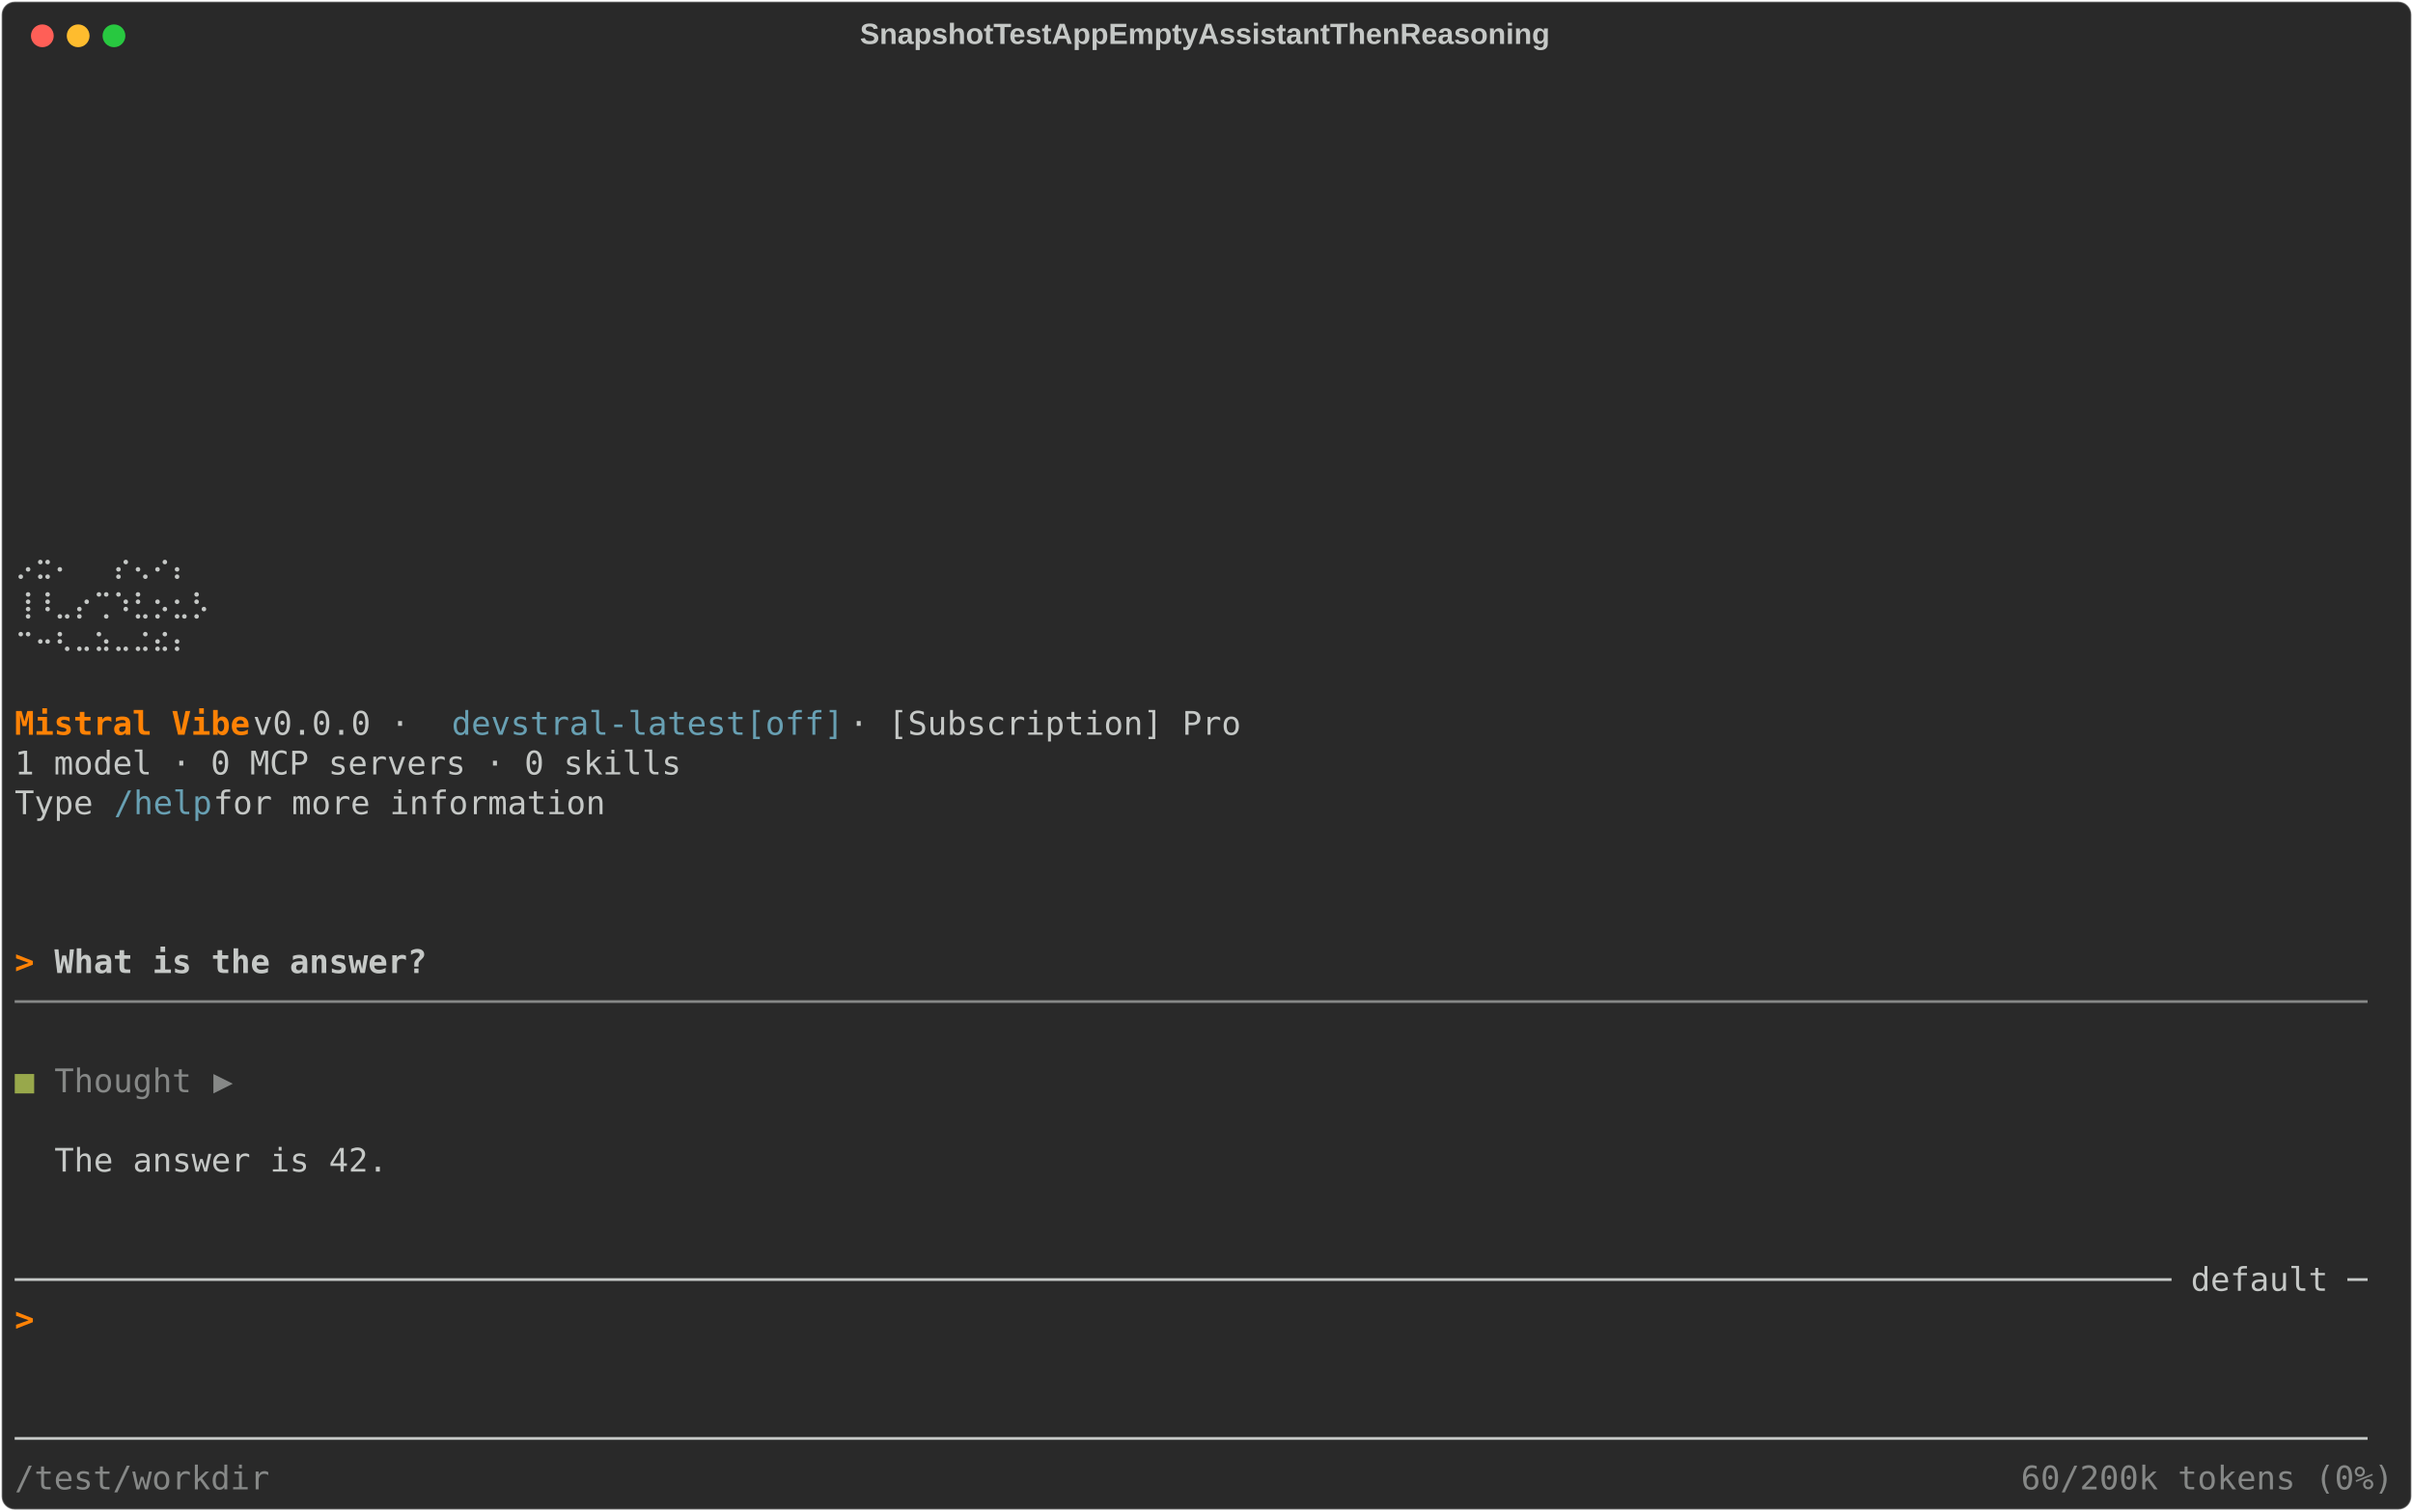
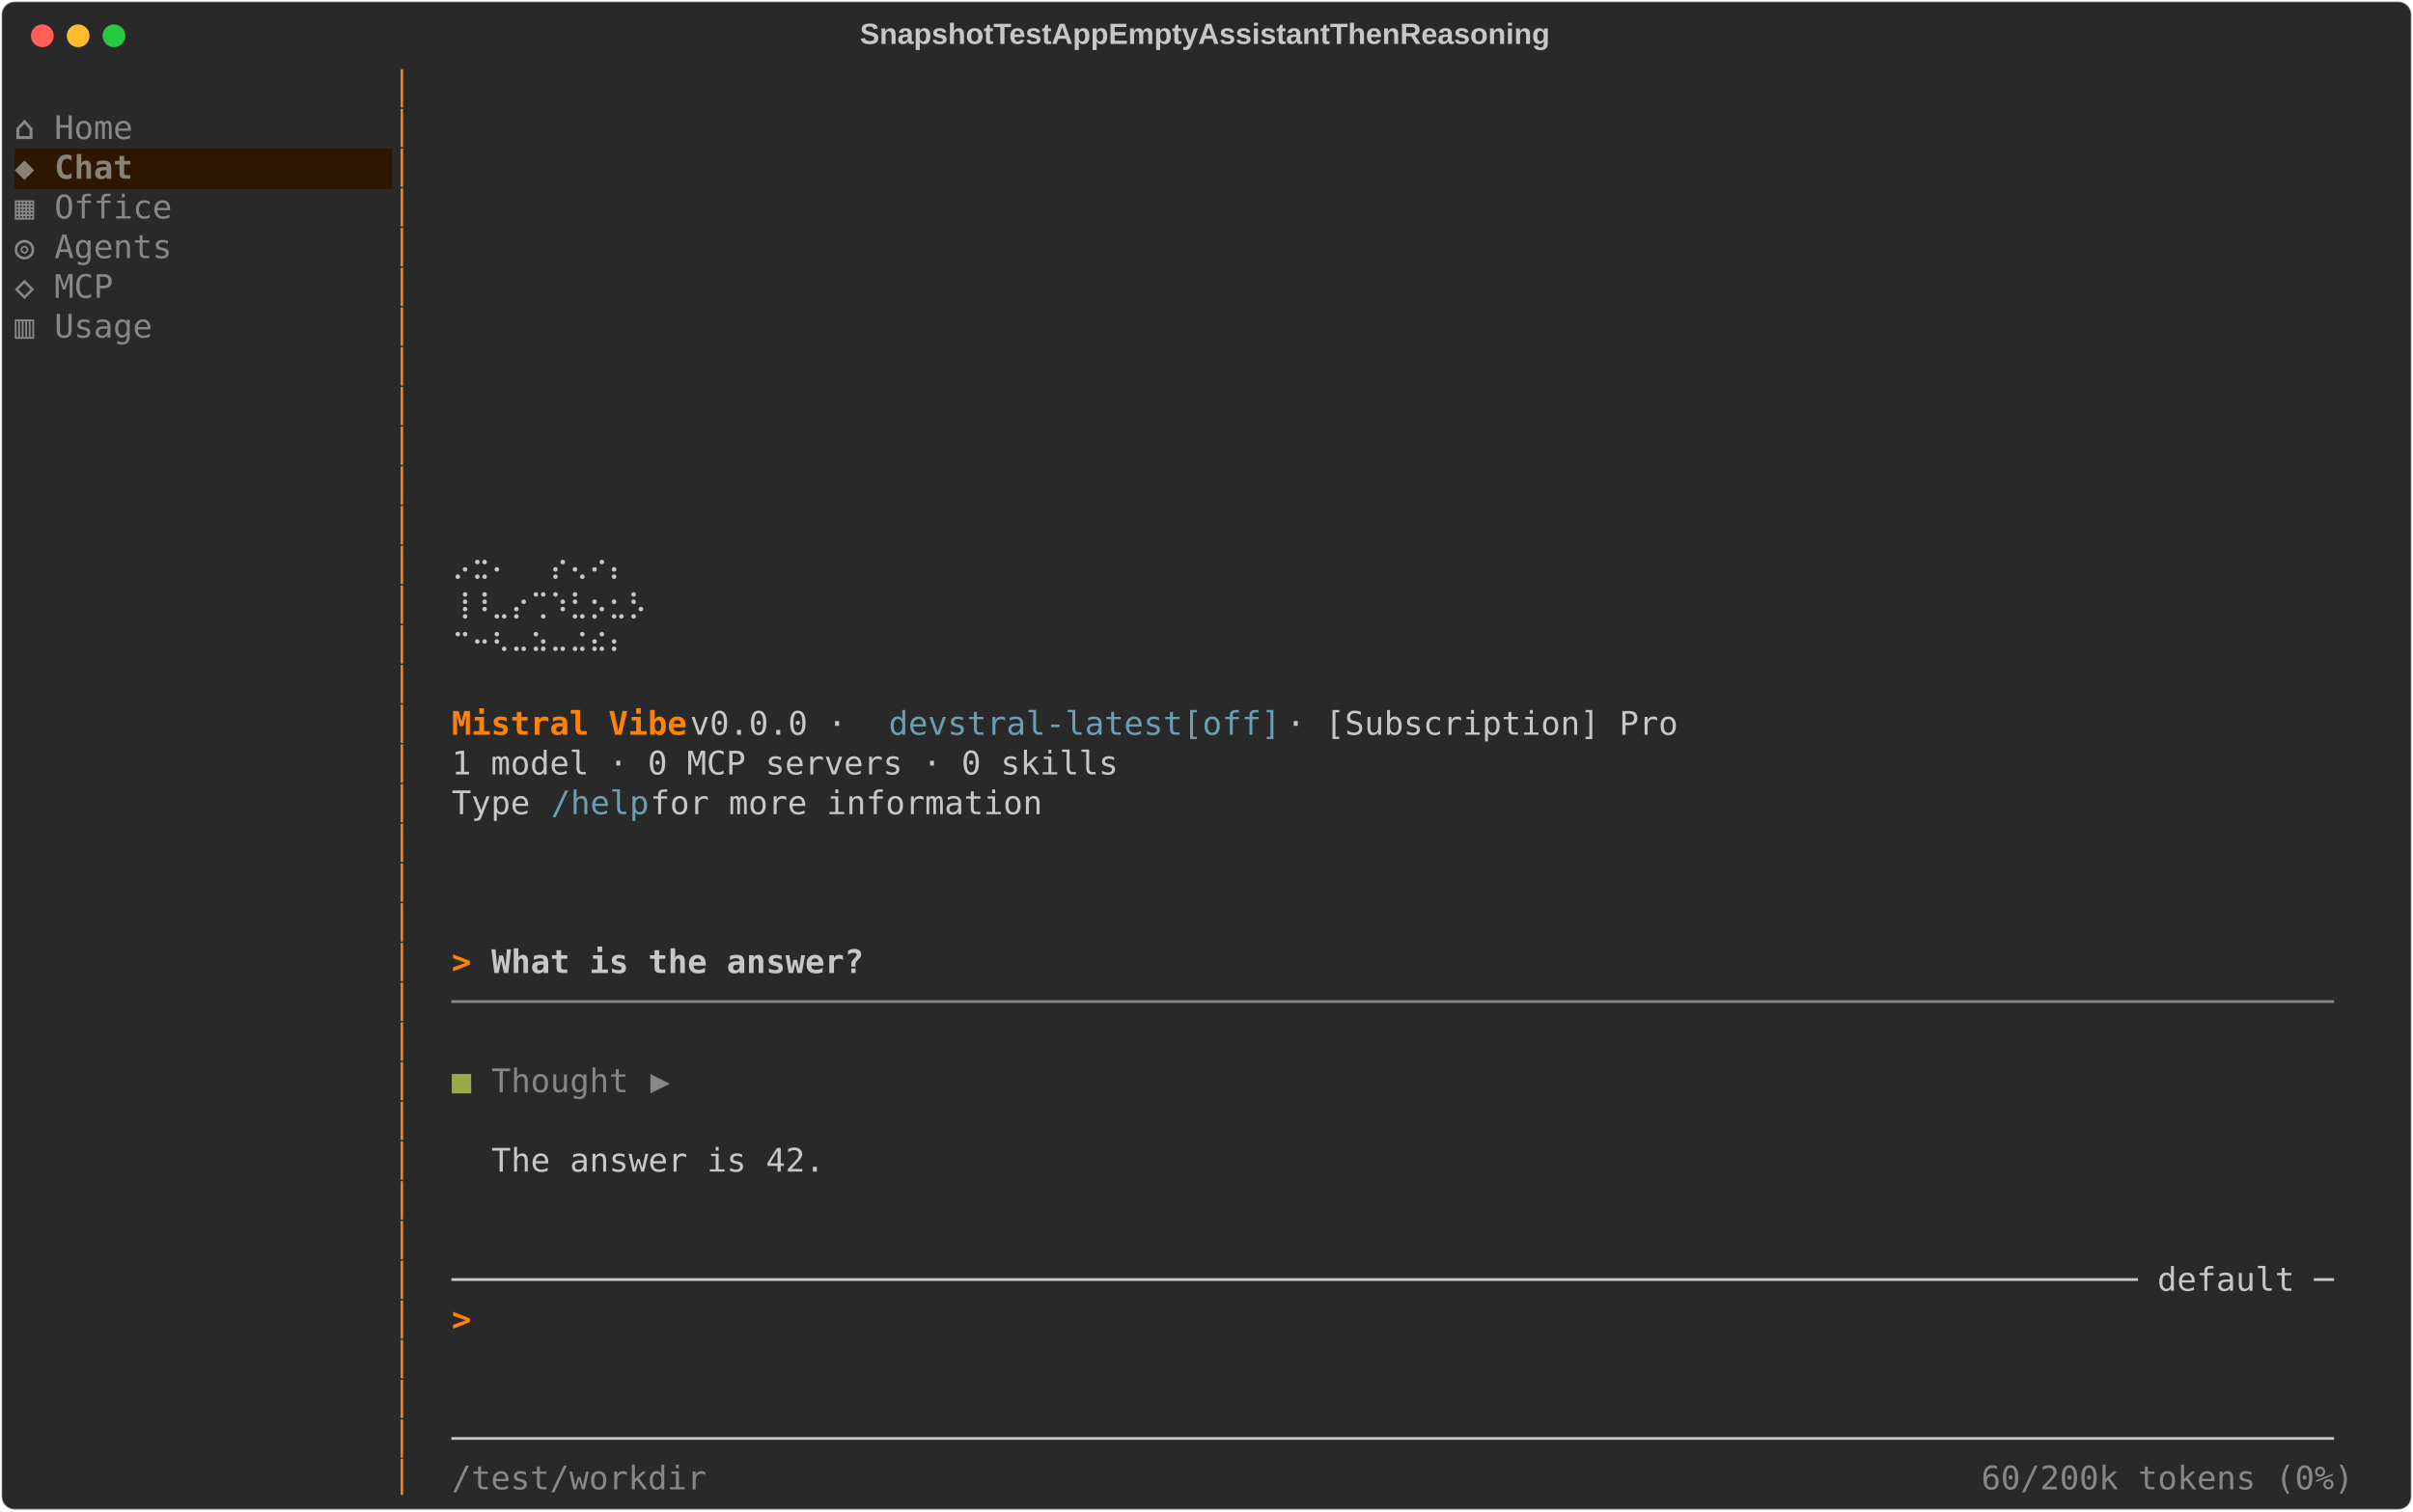
<svg xmlns="http://www.w3.org/2000/svg" class="rich-terminal" viewBox="0 0 1482 928.4">
  <style>

    @font-face {
        font-family: "Fira Code";
        src: local("FiraCode-Regular"),
                url("https://cdnjs.cloudflare.com/ajax/libs/firacode/6.2.0/woff2/FiraCode-Regular.woff2") format("woff2"),
                url("https://cdnjs.cloudflare.com/ajax/libs/firacode/6.2.0/woff/FiraCode-Regular.woff") format("woff");
        font-style: normal;
        font-weight: 400;
    }
    @font-face {
        font-family: "Fira Code";
        src: local("FiraCode-Bold"),
                url("https://cdnjs.cloudflare.com/ajax/libs/firacode/6.2.0/woff2/FiraCode-Bold.woff2") format("woff2"),
                url("https://cdnjs.cloudflare.com/ajax/libs/firacode/6.2.0/woff/FiraCode-Bold.woff") format("woff");
        font-style: bold;
        font-weight: 700;
    }

    .terminal-matrix {
        font-family: Fira Code, monospace;
        font-size: 20px;
        line-height: 24.4px;
        font-variant-east-asian: full-width;
    }

    .terminal-title {
        font-size: 18px;
        font-weight: bold;
        font-family: arial;
    }

    .terminal-r1 { fill: #c5c8c6 }
- .terminal-r2 { fill: #ff8205;font-weight: bold }
- .terminal-r3 { fill: #68a0b3 }
- .terminal-r4 { fill: #c5c8c6;font-weight: bold }
- .terminal-r5 { fill: #868887 }
- .terminal-r6 { fill: #98a84b }
+ .terminal-r2 { fill: #ff8205 }
+ .terminal-r3 { fill: #868887;font-weight: bold }
+ .terminal-r4 { fill: #868887 }
+ .terminal-r5 { fill: #888176;font-weight: bold }
+ .terminal-r6 { fill: #ff8205;font-weight: bold }
+ .terminal-r7 { fill: #68a0b3 }
+ .terminal-r8 { fill: #c5c8c6;font-weight: bold }
+ .terminal-r9 { fill: #98a84b }
    </style>
  <defs>
    <clipPath id="terminal-clip-terminal">
      <rect x="0" y="0" width="1463.0" height="877.4" />
    </clipPath>
    <clipPath id="terminal-line-0">
      <rect x="0" y="1.5" width="1464" height="24.65" />
    </clipPath>
    <clipPath id="terminal-line-1">
      <rect x="0" y="25.9" width="1464" height="24.65" />
    </clipPath>
    <clipPath id="terminal-line-2">
      <rect x="0" y="50.3" width="1464" height="24.65" />
    </clipPath>
    <clipPath id="terminal-line-3">
      <rect x="0" y="74.7" width="1464" height="24.65" />
    </clipPath>
    <clipPath id="terminal-line-4">
      <rect x="0" y="99.1" width="1464" height="24.65" />
    </clipPath>
    <clipPath id="terminal-line-5">
      <rect x="0" y="123.5" width="1464" height="24.65" />
    </clipPath>
    <clipPath id="terminal-line-6">
      <rect x="0" y="147.9" width="1464" height="24.65" />
    </clipPath>
    <clipPath id="terminal-line-7">
      <rect x="0" y="172.3" width="1464" height="24.65" />
    </clipPath>
    <clipPath id="terminal-line-8">
      <rect x="0" y="196.7" width="1464" height="24.65" />
    </clipPath>
    <clipPath id="terminal-line-9">
      <rect x="0" y="221.1" width="1464" height="24.65" />
    </clipPath>
    <clipPath id="terminal-line-10">
      <rect x="0" y="245.5" width="1464" height="24.65" />
    </clipPath>
    <clipPath id="terminal-line-11">
      <rect x="0" y="269.9" width="1464" height="24.65" />
    </clipPath>
    <clipPath id="terminal-line-12">
      <rect x="0" y="294.3" width="1464" height="24.65" />
    </clipPath>
    <clipPath id="terminal-line-13">
      <rect x="0" y="318.7" width="1464" height="24.65" />
    </clipPath>
    <clipPath id="terminal-line-14">
      <rect x="0" y="343.1" width="1464" height="24.65" />
    </clipPath>
    <clipPath id="terminal-line-15">
      <rect x="0" y="367.5" width="1464" height="24.65" />
    </clipPath>
    <clipPath id="terminal-line-16">
      <rect x="0" y="391.9" width="1464" height="24.65" />
    </clipPath>
    <clipPath id="terminal-line-17">
      <rect x="0" y="416.3" width="1464" height="24.65" />
    </clipPath>
    <clipPath id="terminal-line-18">
      <rect x="0" y="440.7" width="1464" height="24.65" />
    </clipPath>
    <clipPath id="terminal-line-19">
      <rect x="0" y="465.1" width="1464" height="24.65" />
    </clipPath>
    <clipPath id="terminal-line-20">
      <rect x="0" y="489.5" width="1464" height="24.65" />
    </clipPath>
    <clipPath id="terminal-line-21">
      <rect x="0" y="513.9" width="1464" height="24.65" />
    </clipPath>
    <clipPath id="terminal-line-22">
      <rect x="0" y="538.3" width="1464" height="24.65" />
    </clipPath>
    <clipPath id="terminal-line-23">
      <rect x="0" y="562.7" width="1464" height="24.65" />
    </clipPath>
    <clipPath id="terminal-line-24">
      <rect x="0" y="587.1" width="1464" height="24.65" />
    </clipPath>
    <clipPath id="terminal-line-25">
      <rect x="0" y="611.5" width="1464" height="24.65" />
    </clipPath>
    <clipPath id="terminal-line-26">
      <rect x="0" y="635.9" width="1464" height="24.65" />
    </clipPath>
    <clipPath id="terminal-line-27">
      <rect x="0" y="660.3" width="1464" height="24.65" />
    </clipPath>
    <clipPath id="terminal-line-28">
      <rect x="0" y="684.7" width="1464" height="24.65" />
    </clipPath>
    <clipPath id="terminal-line-29">
      <rect x="0" y="709.1" width="1464" height="24.65" />
    </clipPath>
    <clipPath id="terminal-line-30">
      <rect x="0" y="733.5" width="1464" height="24.65" />
    </clipPath>
    <clipPath id="terminal-line-31">
      <rect x="0" y="757.9" width="1464" height="24.65" />
    </clipPath>
    <clipPath id="terminal-line-32">
      <rect x="0" y="782.3" width="1464" height="24.65" />
    </clipPath>
    <clipPath id="terminal-line-33">
      <rect x="0" y="806.7" width="1464" height="24.65" />
    </clipPath>
    <clipPath id="terminal-line-34">
      <rect x="0" y="831.1" width="1464" height="24.65" />
    </clipPath>
  </defs>
  <rect fill="#292929" stroke="rgba(255,255,255,0.35)" stroke-width="1" x="1" y="1" width="1480" height="926.4" rx="8" />
  <text class="terminal-title" fill="#c5c8c6" text-anchor="middle" x="740" y="27">SnapshotTestAppEmptyAssistantThenReasoning</text>
  <g transform="translate(26,22)">
    <circle cx="0" cy="0" r="7" fill="#ff5f57" />
    <circle cx="22" cy="0" r="7" fill="#febc2e" />
    <circle cx="44" cy="0" r="7" fill="#28c840" />
  </g>
  <g transform="translate(9, 41)" clip-path="url(#terminal-clip-terminal)">
+     <rect fill="#2d1700" x="0" y="50.3" width="24.4" height="24.65" shape-rendering="crispEdges" />
+     <rect fill="#2d1700" x="24.4" y="50.3" width="48.8" height="24.65" shape-rendering="crispEdges" />
+     <rect fill="#2d1700" x="73.2" y="50.3" width="158.6" height="24.65" shape-rendering="crispEdges" />
    <g class="terminal-matrix">
+       <text class="terminal-r2" x="231.8" y="20" textLength="12.2" clip-path="url(#terminal-line-0)">│</text>
      <text class="terminal-r1" x="1464" y="20" textLength="12.2" clip-path="url(#terminal-line-0)">
</text>
+       <text class="terminal-r3" x="0" y="44.4" textLength="24.4" clip-path="url(#terminal-line-1)">⌂ </text>
+       <text class="terminal-r4" x="24.4" y="44.4" textLength="48.8" clip-path="url(#terminal-line-1)">Home</text>
+       <text class="terminal-r2" x="231.8" y="44.4" textLength="12.2" clip-path="url(#terminal-line-1)">│</text>
      <text class="terminal-r1" x="1464" y="44.4" textLength="12.2" clip-path="url(#terminal-line-1)">
</text>
+       <text class="terminal-r5" x="0" y="68.8" textLength="24.4" clip-path="url(#terminal-line-2)">◆ </text>
+       <text class="terminal-r5" x="24.4" y="68.8" textLength="48.8" clip-path="url(#terminal-line-2)">Chat</text>
+       <text class="terminal-r2" x="231.8" y="68.8" textLength="12.2" clip-path="url(#terminal-line-2)">│</text>
      <text class="terminal-r1" x="1464" y="68.8" textLength="12.2" clip-path="url(#terminal-line-2)">
</text>
+       <text class="terminal-r3" x="0" y="93.2" textLength="24.4" clip-path="url(#terminal-line-3)">▦ </text>
+       <text class="terminal-r4" x="24.4" y="93.2" textLength="73.2" clip-path="url(#terminal-line-3)">Office</text>
+       <text class="terminal-r2" x="231.8" y="93.2" textLength="12.2" clip-path="url(#terminal-line-3)">│</text>
      <text class="terminal-r1" x="1464" y="93.2" textLength="12.2" clip-path="url(#terminal-line-3)">
</text>
+       <text class="terminal-r3" x="0" y="117.6" textLength="24.4" clip-path="url(#terminal-line-4)">◎ </text>
+       <text class="terminal-r4" x="24.4" y="117.6" textLength="73.2" clip-path="url(#terminal-line-4)">Agents</text>
+       <text class="terminal-r2" x="231.8" y="117.6" textLength="12.2" clip-path="url(#terminal-line-4)">│</text>
      <text class="terminal-r1" x="1464" y="117.6" textLength="12.2" clip-path="url(#terminal-line-4)">
</text>
+       <text class="terminal-r3" x="0" y="142" textLength="24.4" clip-path="url(#terminal-line-5)">◇ </text>
+       <text class="terminal-r4" x="24.4" y="142" textLength="36.6" clip-path="url(#terminal-line-5)">MCP</text>
+       <text class="terminal-r2" x="231.8" y="142" textLength="12.2" clip-path="url(#terminal-line-5)">│</text>
      <text class="terminal-r1" x="1464" y="142" textLength="12.2" clip-path="url(#terminal-line-5)">
</text>
+       <text class="terminal-r3" x="0" y="166.4" textLength="24.4" clip-path="url(#terminal-line-6)">▥ </text>
+       <text class="terminal-r4" x="24.4" y="166.4" textLength="61" clip-path="url(#terminal-line-6)">Usage</text>
+       <text class="terminal-r2" x="231.8" y="166.4" textLength="12.2" clip-path="url(#terminal-line-6)">│</text>
      <text class="terminal-r1" x="1464" y="166.4" textLength="12.2" clip-path="url(#terminal-line-6)">
</text>
+       <text class="terminal-r2" x="231.8" y="190.8" textLength="12.2" clip-path="url(#terminal-line-7)">│</text>
      <text class="terminal-r1" x="1464" y="190.8" textLength="12.2" clip-path="url(#terminal-line-7)">
</text>
+       <text class="terminal-r2" x="231.8" y="215.2" textLength="12.2" clip-path="url(#terminal-line-8)">│</text>
      <text class="terminal-r1" x="1464" y="215.2" textLength="12.2" clip-path="url(#terminal-line-8)">
</text>
+       <text class="terminal-r2" x="231.8" y="239.6" textLength="12.2" clip-path="url(#terminal-line-9)">│</text>
      <text class="terminal-r1" x="1464" y="239.6" textLength="12.2" clip-path="url(#terminal-line-9)">
</text>
+       <text class="terminal-r2" x="231.8" y="264" textLength="12.2" clip-path="url(#terminal-line-10)">│</text>
      <text class="terminal-r1" x="1464" y="264" textLength="12.2" clip-path="url(#terminal-line-10)">
</text>
+       <text class="terminal-r2" x="231.8" y="288.4" textLength="12.2" clip-path="url(#terminal-line-11)">│</text>
      <text class="terminal-r1" x="1464" y="288.4" textLength="12.2" clip-path="url(#terminal-line-11)">
</text>
-       <text class="terminal-r1" x="0" y="312.8" textLength="134.2" clip-path="url(#terminal-line-12)">  ⡠⣒⠄  ⡔⢄⠔⡄</text>
+       <text class="terminal-r2" x="231.8" y="312.8" textLength="12.2" clip-path="url(#terminal-line-12)">│</text>
+       <text class="terminal-r1" x="268.4" y="312.8" textLength="134.2" clip-path="url(#terminal-line-12)">  ⡠⣒⠄  ⡔⢄⠔⡄</text>
      <text class="terminal-r1" x="1464" y="312.8" textLength="12.2" clip-path="url(#terminal-line-12)">
</text>
-       <text class="terminal-r1" x="0" y="337.2" textLength="134.2" clip-path="url(#terminal-line-13)"> ⢸⠸⣀⡔⢉⠱⣃⡢⣂⡣</text>
+       <text class="terminal-r2" x="231.8" y="337.2" textLength="12.2" clip-path="url(#terminal-line-13)">│</text>
+       <text class="terminal-r1" x="268.4" y="337.2" textLength="134.2" clip-path="url(#terminal-line-13)"> ⢸⠸⣀⡔⢉⠱⣃⡢⣂⡣</text>
      <text class="terminal-r1" x="1464" y="337.2" textLength="12.2" clip-path="url(#terminal-line-13)">
</text>
-       <text class="terminal-r1" x="0" y="361.6" textLength="134.2" clip-path="url(#terminal-line-14)">  ⠉⠒⠣⠤⠵⠤⠬⠮⠆</text>
+       <text class="terminal-r2" x="231.8" y="361.6" textLength="12.2" clip-path="url(#terminal-line-14)">│</text>
+       <text class="terminal-r1" x="268.4" y="361.6" textLength="134.2" clip-path="url(#terminal-line-14)">  ⠉⠒⠣⠤⠵⠤⠬⠮⠆</text>
      <text class="terminal-r1" x="1464" y="361.6" textLength="12.2" clip-path="url(#terminal-line-14)">
</text>
+       <text class="terminal-r2" x="231.8" y="386" textLength="12.2" clip-path="url(#terminal-line-15)">│</text>
      <text class="terminal-r1" x="1464" y="386" textLength="12.2" clip-path="url(#terminal-line-15)">
</text>
-       <text class="terminal-r2" x="0" y="410.4" textLength="146.4" clip-path="url(#terminal-line-16)">Mistral Vibe</text>
-       <text class="terminal-r1" x="146.4" y="410.4" textLength="122" clip-path="url(#terminal-line-16)"> v0.0.0 · </text>
-       <text class="terminal-r3" x="268.4" y="410.4" textLength="244" clip-path="url(#terminal-line-16)">devstral-latest[off]</text>
-       <text class="terminal-r1" x="512.4" y="410.4" textLength="256.2" clip-path="url(#terminal-line-16)"> · [Subscription] Pro</text>
+       <text class="terminal-r2" x="231.8" y="410.4" textLength="12.2" clip-path="url(#terminal-line-16)">│</text>
+       <text class="terminal-r6" x="268.4" y="410.4" textLength="146.4" clip-path="url(#terminal-line-16)">Mistral Vibe</text>
+       <text class="terminal-r1" x="414.8" y="410.4" textLength="122" clip-path="url(#terminal-line-16)"> v0.0.0 · </text>
+       <text class="terminal-r7" x="536.8" y="410.4" textLength="244" clip-path="url(#terminal-line-16)">devstral-latest[off]</text>
+       <text class="terminal-r1" x="780.8" y="410.4" textLength="256.2" clip-path="url(#terminal-line-16)"> · [Subscription] Pro</text>
      <text class="terminal-r1" x="1464" y="410.4" textLength="12.2" clip-path="url(#terminal-line-16)">
</text>
-       <text class="terminal-r1" x="0" y="434.8" textLength="414.8" clip-path="url(#terminal-line-17)">1 model · 0 MCP servers · 0 skills</text>
+       <text class="terminal-r2" x="231.8" y="434.8" textLength="12.2" clip-path="url(#terminal-line-17)">│</text>
+       <text class="terminal-r1" x="268.4" y="434.8" textLength="414.8" clip-path="url(#terminal-line-17)">1 model · 0 MCP servers · 0 skills</text>
      <text class="terminal-r1" x="1464" y="434.8" textLength="12.2" clip-path="url(#terminal-line-17)">
</text>
-       <text class="terminal-r1" x="0" y="459.2" textLength="61" clip-path="url(#terminal-line-18)">Type </text>
-       <text class="terminal-r3" x="61" y="459.2" textLength="61" clip-path="url(#terminal-line-18)">/help</text>
-       <text class="terminal-r1" x="122" y="459.2" textLength="256.2" clip-path="url(#terminal-line-18)"> for more information</text>
+       <text class="terminal-r2" x="231.8" y="459.2" textLength="12.2" clip-path="url(#terminal-line-18)">│</text>
+       <text class="terminal-r1" x="268.4" y="459.2" textLength="61" clip-path="url(#terminal-line-18)">Type </text>
+       <text class="terminal-r7" x="329.4" y="459.2" textLength="61" clip-path="url(#terminal-line-18)">/help</text>
+       <text class="terminal-r1" x="390.4" y="459.2" textLength="256.2" clip-path="url(#terminal-line-18)"> for more information</text>
      <text class="terminal-r1" x="1464" y="459.2" textLength="12.2" clip-path="url(#terminal-line-18)">
</text>
+       <text class="terminal-r2" x="231.8" y="483.6" textLength="12.2" clip-path="url(#terminal-line-19)">│</text>
      <text class="terminal-r1" x="1464" y="483.6" textLength="12.2" clip-path="url(#terminal-line-19)">
</text>
+       <text class="terminal-r2" x="231.8" y="508" textLength="12.2" clip-path="url(#terminal-line-20)">│</text>
      <text class="terminal-r1" x="1464" y="508" textLength="12.2" clip-path="url(#terminal-line-20)">
</text>
+       <text class="terminal-r2" x="231.8" y="532.4" textLength="12.2" clip-path="url(#terminal-line-21)">│</text>
      <text class="terminal-r1" x="1464" y="532.4" textLength="12.2" clip-path="url(#terminal-line-21)">
</text>
-       <text class="terminal-r2" x="0" y="556.8" textLength="24.4" clip-path="url(#terminal-line-22)">&gt; </text>
-       <text class="terminal-r4" x="24.4" y="556.8" textLength="231.8" clip-path="url(#terminal-line-22)">What is the answer?</text>
+       <text class="terminal-r2" x="231.8" y="556.8" textLength="12.2" clip-path="url(#terminal-line-22)">│</text>
+       <text class="terminal-r6" x="268.4" y="556.8" textLength="24.4" clip-path="url(#terminal-line-22)">&gt; </text>
+       <text class="terminal-r8" x="292.8" y="556.8" textLength="231.8" clip-path="url(#terminal-line-22)">What is the answer?</text>
      <text class="terminal-r1" x="1464" y="556.8" textLength="12.2" clip-path="url(#terminal-line-22)">
</text>
-       <text class="terminal-r5" x="0" y="581.2" textLength="1464" clip-path="url(#terminal-line-23)">────────────────────────────────────────────────────────────────────────────────────────────────────────────────────────</text>
+       <text class="terminal-r2" x="231.8" y="581.2" textLength="12.2" clip-path="url(#terminal-line-23)">│</text>
+       <text class="terminal-r4" x="268.4" y="581.2" textLength="1171.2" clip-path="url(#terminal-line-23)">────────────────────────────────────────────────────────────────────────────────────────────────</text>
      <text class="terminal-r1" x="1464" y="581.2" textLength="12.2" clip-path="url(#terminal-line-23)">
</text>
+       <text class="terminal-r2" x="231.8" y="605.6" textLength="12.2" clip-path="url(#terminal-line-24)">│</text>
      <text class="terminal-r1" x="1464" y="605.6" textLength="12.2" clip-path="url(#terminal-line-24)">
</text>
-       <text class="terminal-r6" x="0" y="630" textLength="12.2" clip-path="url(#terminal-line-25)">■</text>
-       <text class="terminal-r5" x="24.4" y="630" textLength="85.4" clip-path="url(#terminal-line-25)">Thought</text>
-       <text class="terminal-r5" x="122" y="630" textLength="12.2" clip-path="url(#terminal-line-25)">▶</text>
+       <text class="terminal-r2" x="231.8" y="630" textLength="12.2" clip-path="url(#terminal-line-25)">│</text>
+       <text class="terminal-r9" x="268.4" y="630" textLength="12.2" clip-path="url(#terminal-line-25)">■</text>
+       <text class="terminal-r4" x="292.8" y="630" textLength="85.4" clip-path="url(#terminal-line-25)">Thought</text>
+       <text class="terminal-r4" x="390.4" y="630" textLength="12.2" clip-path="url(#terminal-line-25)">▶</text>
      <text class="terminal-r1" x="1464" y="630" textLength="12.2" clip-path="url(#terminal-line-25)">
</text>
+       <text class="terminal-r2" x="231.8" y="654.4" textLength="12.2" clip-path="url(#terminal-line-26)">│</text>
      <text class="terminal-r1" x="1464" y="654.4" textLength="12.2" clip-path="url(#terminal-line-26)">
</text>
-       <text class="terminal-r1" x="24.4" y="678.8" textLength="207.4" clip-path="url(#terminal-line-27)">The answer is 42.</text>
+       <text class="terminal-r2" x="231.8" y="678.8" textLength="12.2" clip-path="url(#terminal-line-27)">│</text>
+       <text class="terminal-r1" x="292.8" y="678.8" textLength="207.4" clip-path="url(#terminal-line-27)">The answer is 42.</text>
      <text class="terminal-r1" x="1464" y="678.8" textLength="12.2" clip-path="url(#terminal-line-27)">
</text>
+       <text class="terminal-r2" x="231.8" y="703.2" textLength="12.2" clip-path="url(#terminal-line-28)">│</text>
      <text class="terminal-r1" x="1464" y="703.2" textLength="12.2" clip-path="url(#terminal-line-28)">
</text>
+       <text class="terminal-r2" x="231.8" y="727.6" textLength="12.2" clip-path="url(#terminal-line-29)">│</text>
      <text class="terminal-r1" x="1464" y="727.6" textLength="12.2" clip-path="url(#terminal-line-29)">
</text>
-       <text class="terminal-r1" x="0" y="752" textLength="1464" clip-path="url(#terminal-line-30)">────────────────────────────────────────────────────────────────────────────────────────────────────────────── default ─</text>
+       <text class="terminal-r2" x="231.8" y="752" textLength="12.2" clip-path="url(#terminal-line-30)">│</text>
+       <text class="terminal-r1" x="268.4" y="752" textLength="1171.2" clip-path="url(#terminal-line-30)">────────────────────────────────────────────────────────────────────────────────────── default ─</text>
      <text class="terminal-r1" x="1464" y="752" textLength="12.2" clip-path="url(#terminal-line-30)">
</text>
-       <text class="terminal-r2" x="0" y="776.4" textLength="12.2" clip-path="url(#terminal-line-31)">&gt;</text>
+       <text class="terminal-r2" x="231.8" y="776.4" textLength="12.2" clip-path="url(#terminal-line-31)">│</text>
+       <text class="terminal-r6" x="268.4" y="776.4" textLength="12.2" clip-path="url(#terminal-line-31)">&gt;</text>
      <text class="terminal-r1" x="1464" y="776.4" textLength="12.2" clip-path="url(#terminal-line-31)">
</text>
+       <text class="terminal-r2" x="231.8" y="800.8" textLength="12.2" clip-path="url(#terminal-line-32)">│</text>
      <text class="terminal-r1" x="1464" y="800.8" textLength="12.2" clip-path="url(#terminal-line-32)">
</text>
+       <text class="terminal-r2" x="231.8" y="825.2" textLength="12.2" clip-path="url(#terminal-line-33)">│</text>
      <text class="terminal-r1" x="1464" y="825.2" textLength="12.2" clip-path="url(#terminal-line-33)">
</text>
-       <text class="terminal-r1" x="0" y="849.6" textLength="1464" clip-path="url(#terminal-line-34)">────────────────────────────────────────────────────────────────────────────────────────────────────────────────────────</text>
+       <text class="terminal-r2" x="231.8" y="849.6" textLength="12.2" clip-path="url(#terminal-line-34)">│</text>
+       <text class="terminal-r1" x="268.4" y="849.6" textLength="1171.2" clip-path="url(#terminal-line-34)">────────────────────────────────────────────────────────────────────────────────────────────────</text>
      <text class="terminal-r1" x="1464" y="849.6" textLength="12.2" clip-path="url(#terminal-line-34)">
</text>
-       <text class="terminal-r5" x="0" y="874" textLength="158.6" clip-path="url(#terminal-line-35)">/test/workdir</text>
-       <text class="terminal-r5" x="1232.2" y="874" textLength="231.8" clip-path="url(#terminal-line-35)">60/200k tokens (0%)</text>
+       <text class="terminal-r2" x="231.8" y="874" textLength="12.2" clip-path="url(#terminal-line-35)">│</text>
+       <text class="terminal-r4" x="268.4" y="874" textLength="158.6" clip-path="url(#terminal-line-35)">/test/workdir</text>
+       <text class="terminal-r4" x="1207.8" y="874" textLength="231.8" clip-path="url(#terminal-line-35)">60/200k tokens (0%)</text>
    </g>
  </g>
</svg>
